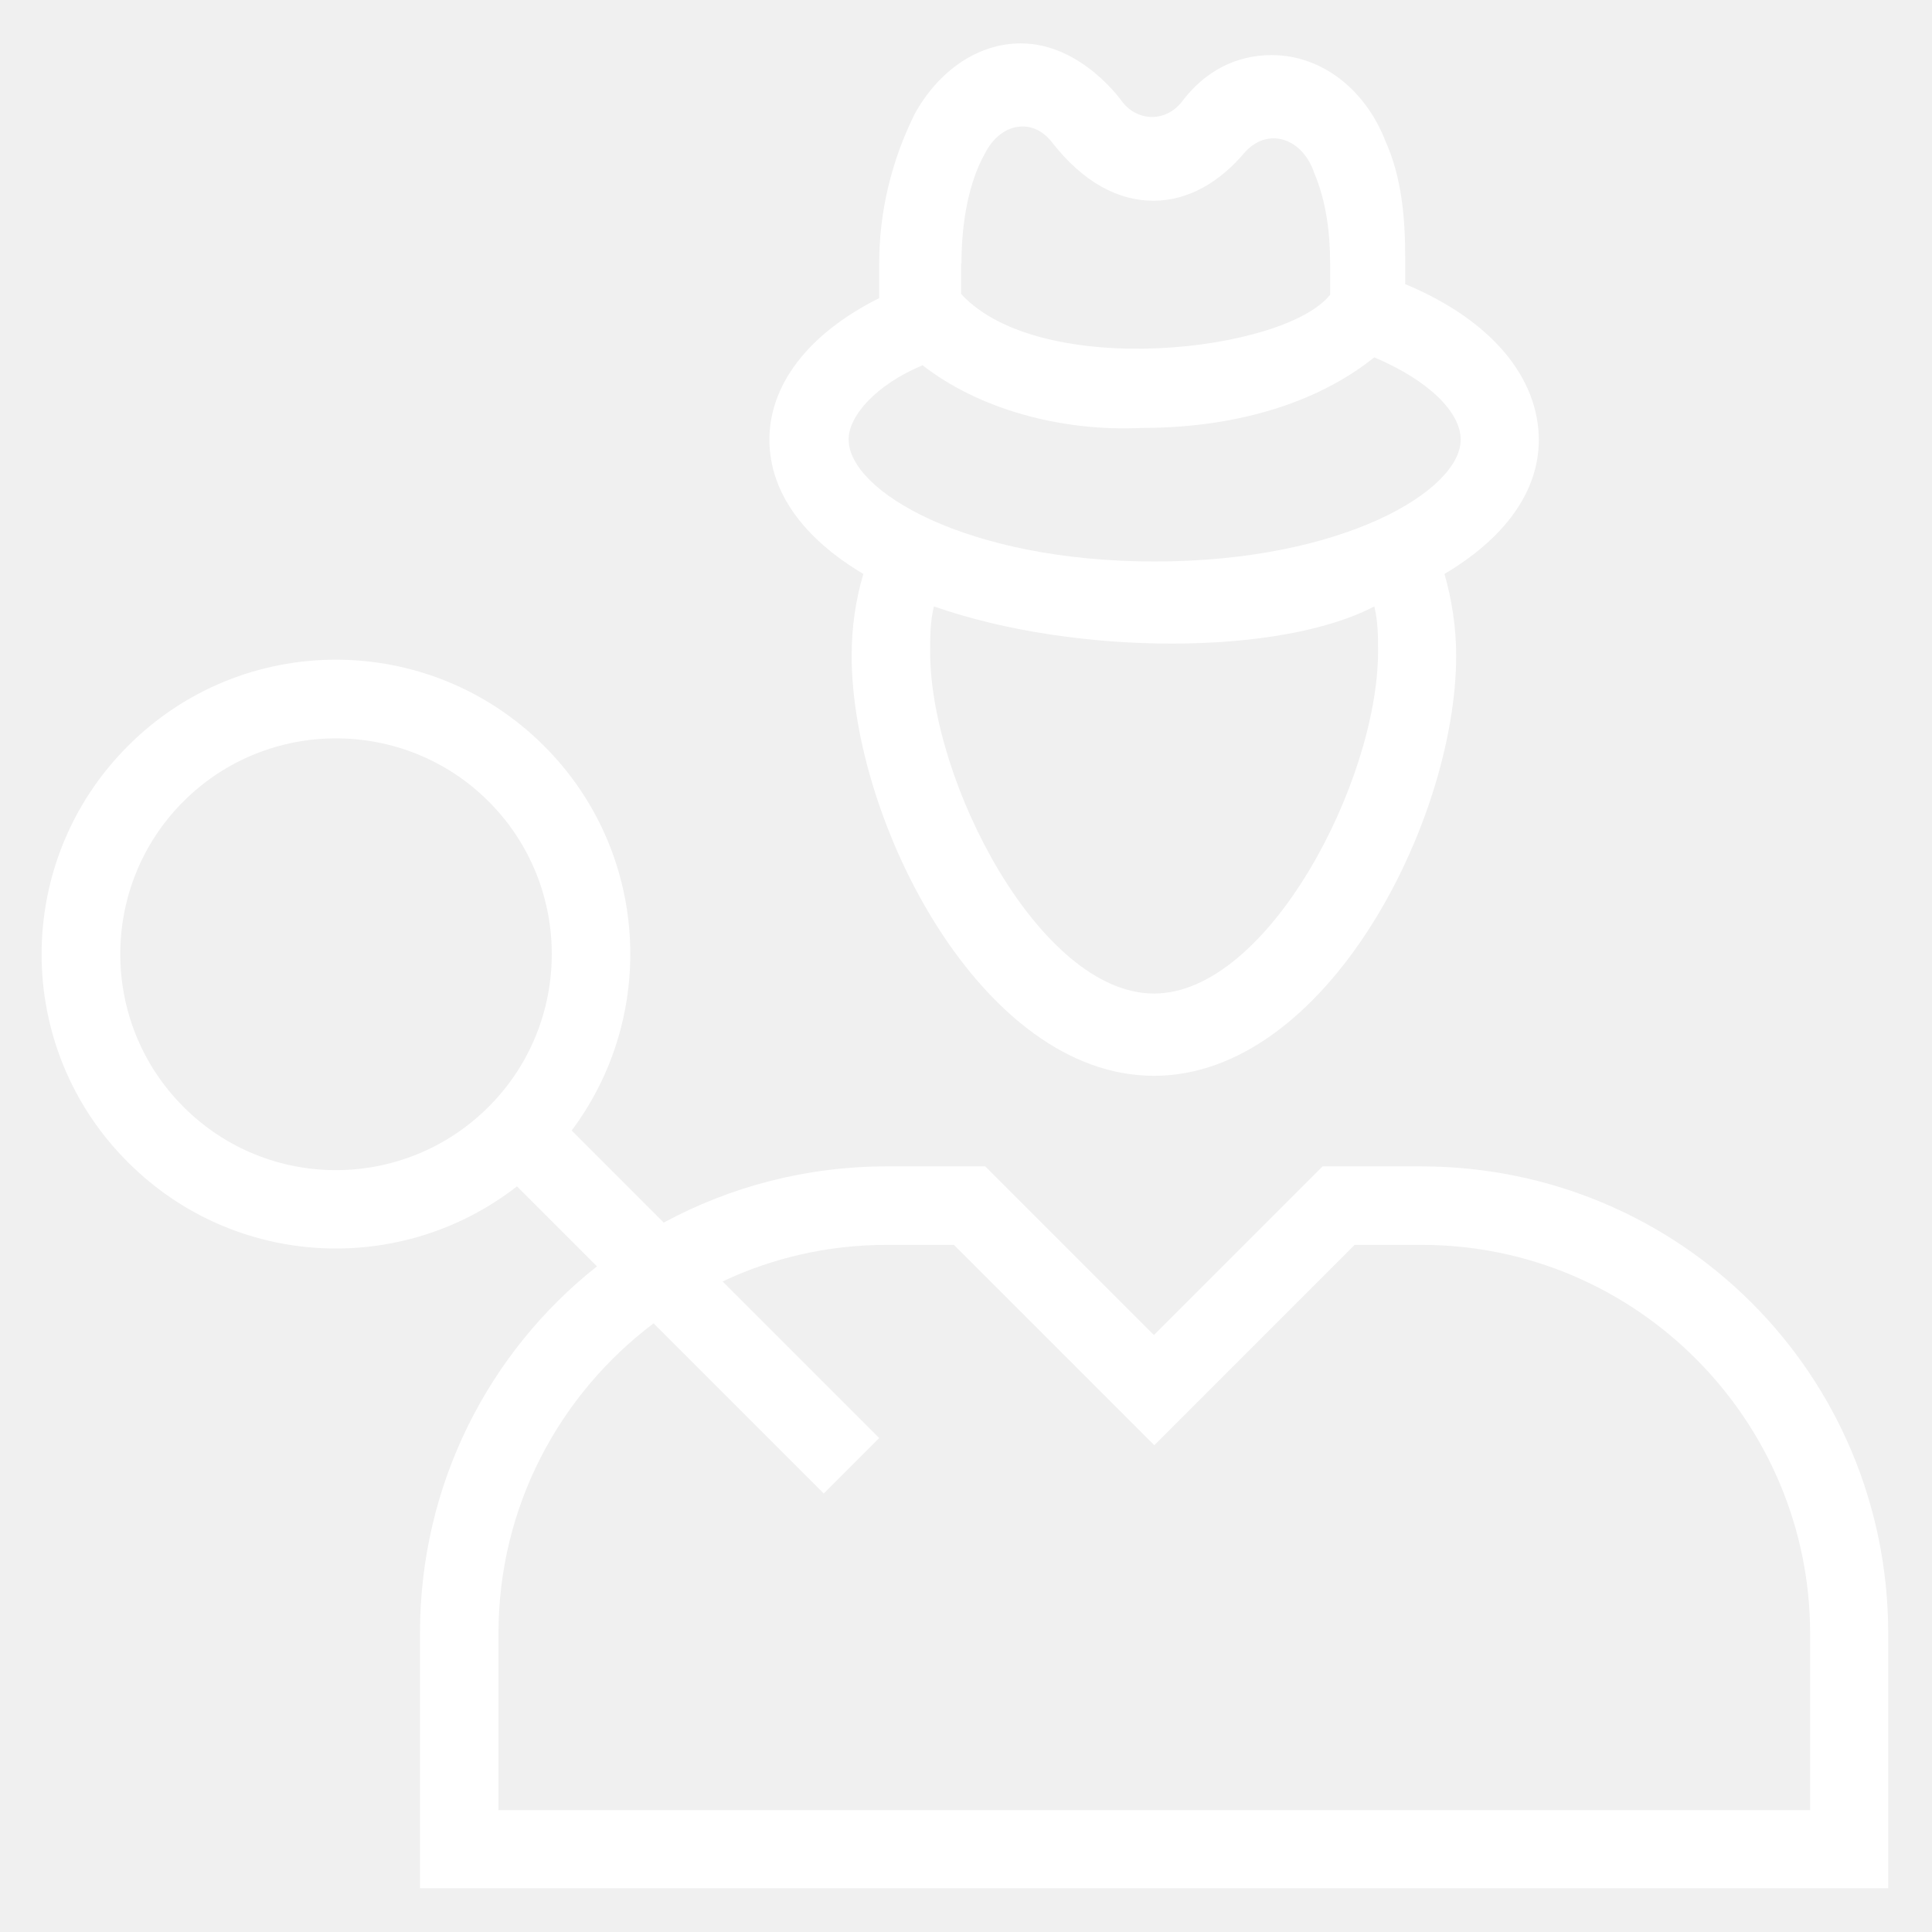
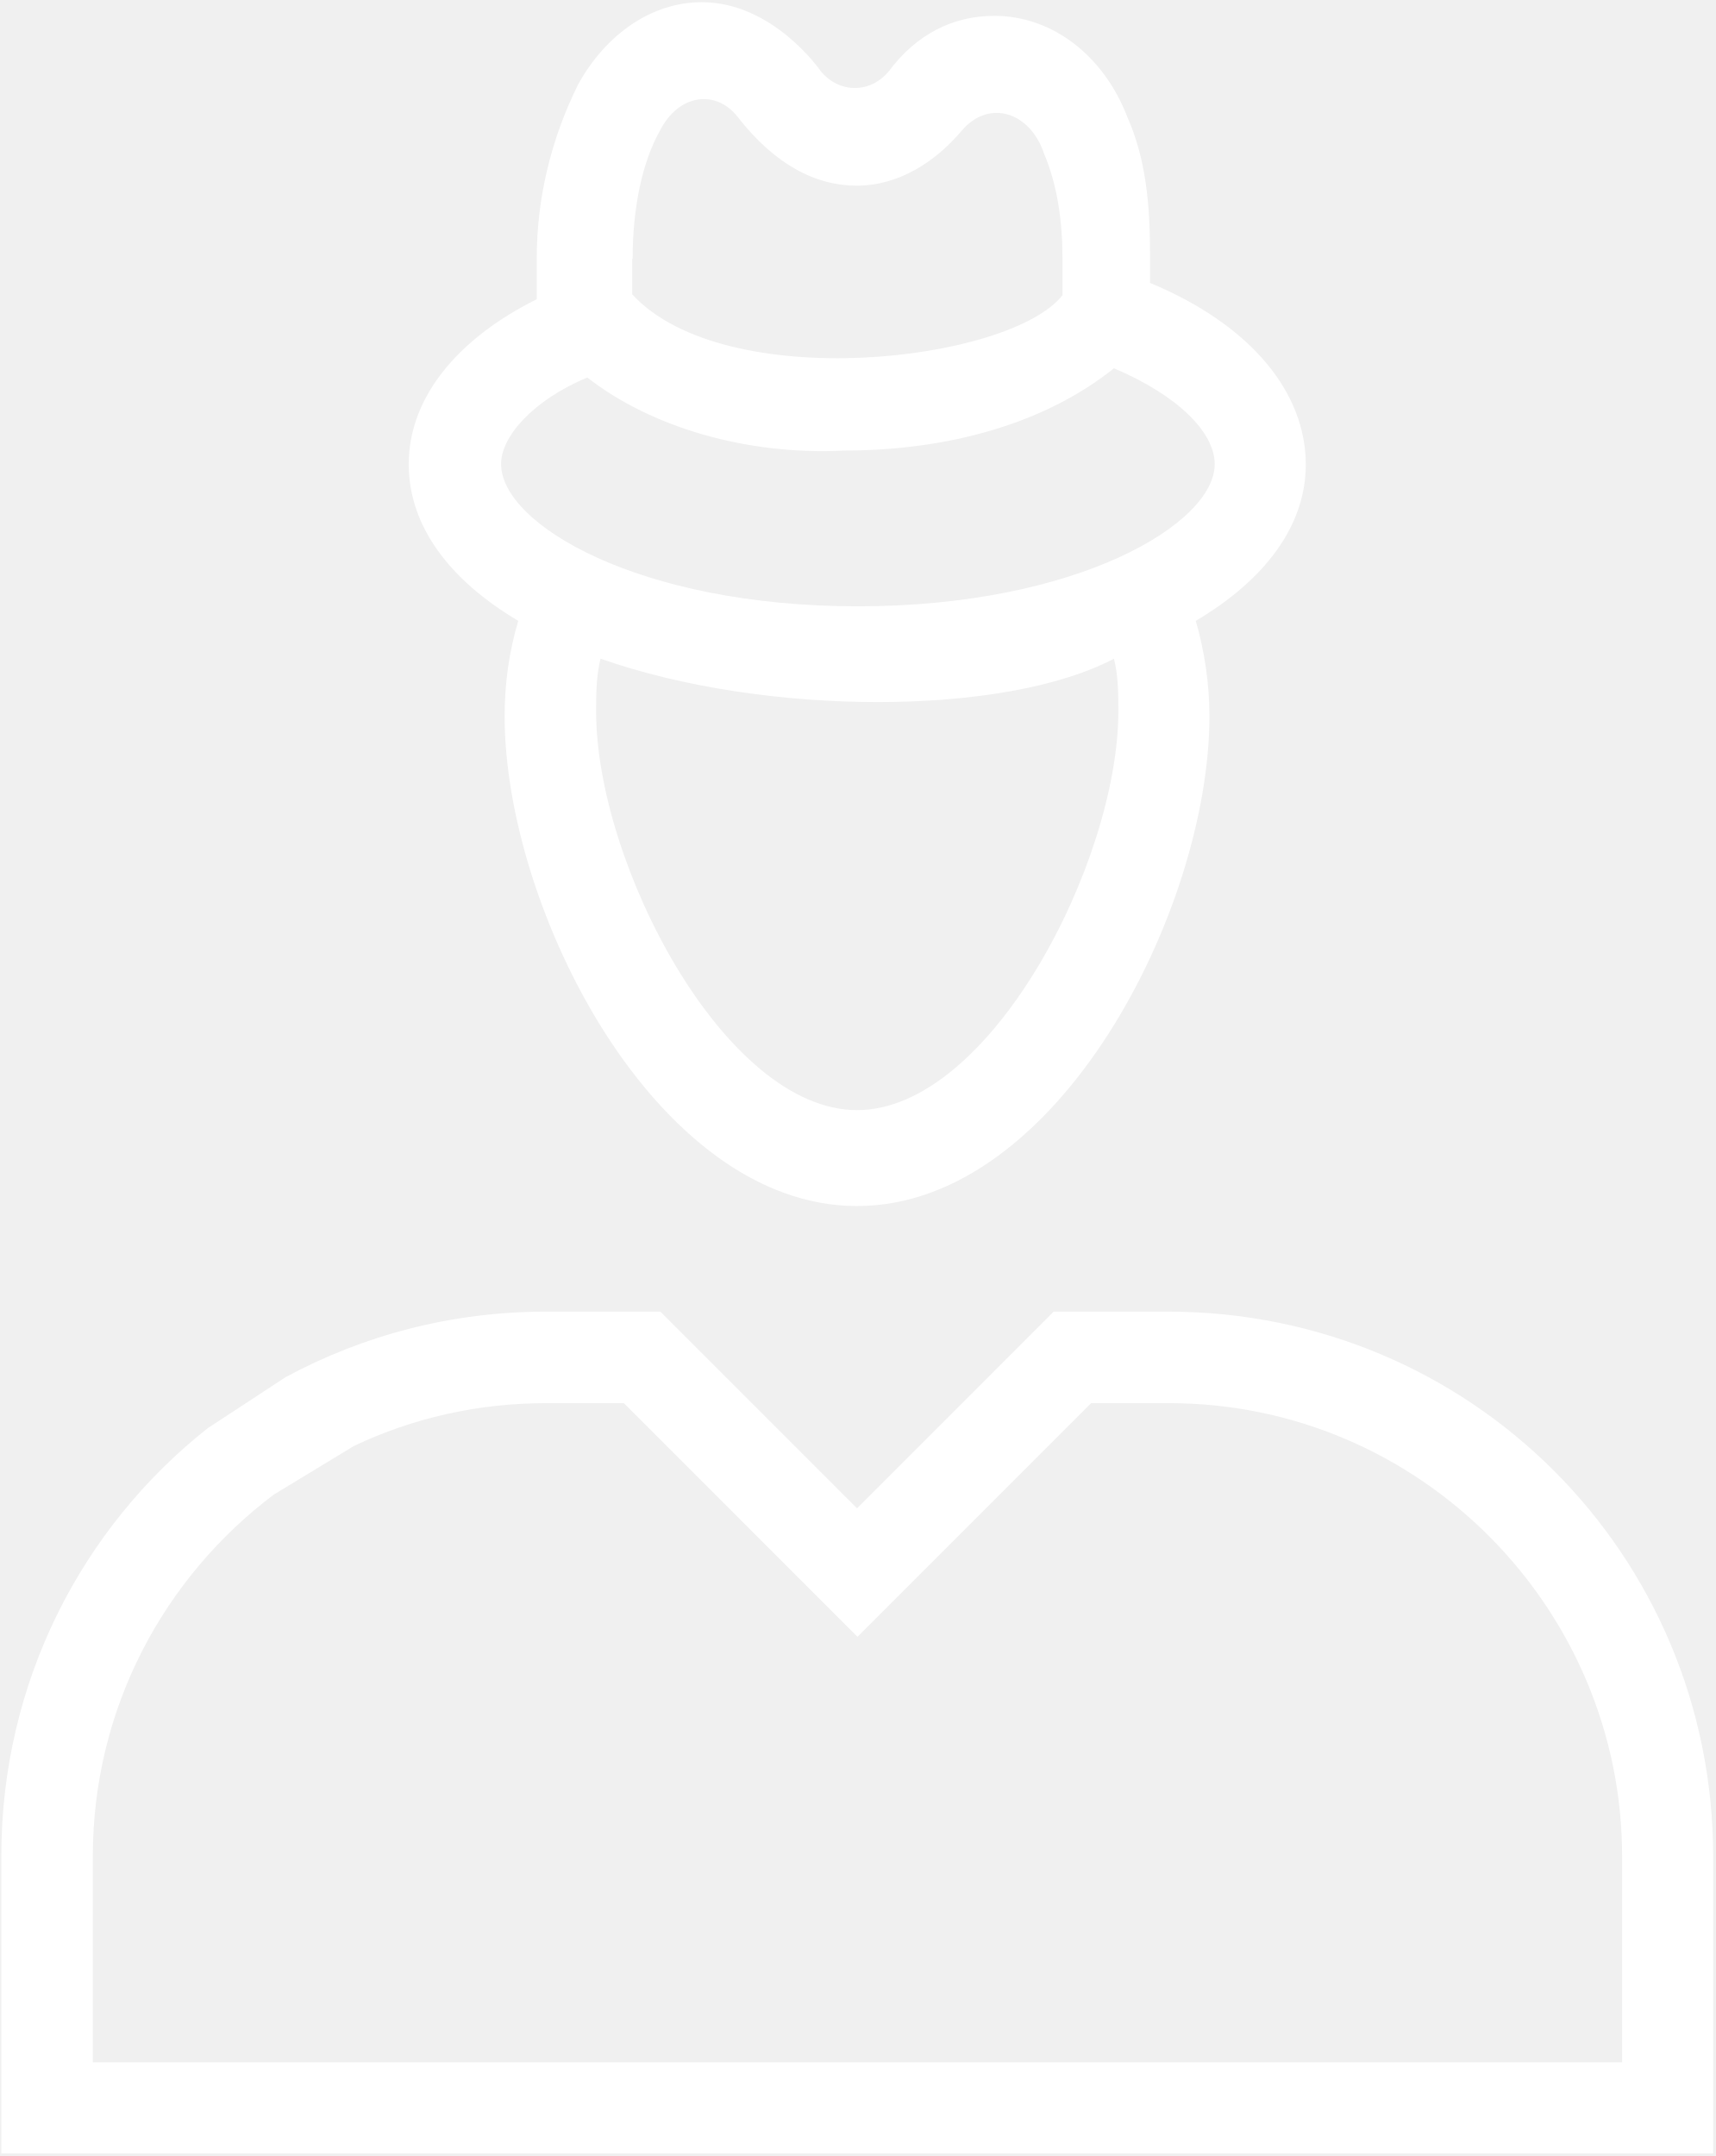
- <svg xmlns="http://www.w3.org/2000/svg" version="1.1" viewBox="0 0 512 512" enable-background="new 0 0 512 512" style="cursor: pointer;" width="512px" height="512px">
-   <g>
-     <g>
-       <path d="m228.8,152.1c-2.1,7-3.1,14.3-3.1,21.7 0,43.7 34.3,111.3 80.1,111.3s80.1-67.6 80.1-111.3c0-7.4-1.1-14.7-3.1-21.7 15.7-9.3 25-21.6 25-35.5 0-16.3-12.3-31.7-35.4-41.3v-6.6c0-11.4-1-21.8-5.2-31.2-5.2-13.5-16.7-22.9-30.2-22.9-9.4-1.77636e-15-17.7,4.2-23.9,12.5-4.2,5.2-11.4,5.2-15.6,0 0,0-10.7-15.6-27-15.6-11.4,0-21.8,7.3-28.1,18.7-6.2,12.5-9.4,26-9.4,39.5v9.3c-19,9.5-29.1,23.1-29.1,37.5 0,14 9.2,26.3 24.9,35.6zm77,111.2c-30.2,0-59.3-56.2-59.3-90.5 0-4 0-8.1 1-12.1 37.6,13.2 91.8,13.1 116.7,0 1,4 1,8.1 1,12.1-0.1,34.3-29.2,90.5-59.4,90.5zm-51-193.5c0-11.4 2.1-21.8 6.2-29.1 4.2-8.3 12.7-9.5 17.7-3.1 8.4,10.8 17.7,15.6 27,15.6 9.4,0 17.7-5.2 23.9-12.5 6.2-7.3 15.6-4.2 18.7,5.2 3.1,7.3 4.2,15.6 4.2,23.9v8.3c-12,15.2-76.7,22.7-97.8-0.2v-8.1zm-10.3,27c14.6,11.4 36.4,17.7 58.3,16.6 23.9,0 45.8-6.2 61.4-18.7 14.6,6.2 22.9,14.6 22.9,21.8 0,13.5-31.2,32.3-81.1,32.3-49.9,0-81.1-18.7-81.1-32.3-0.1-6.1 7.1-14.5 19.6-19.7z" fill="#FFFFFF" />
-       <path d="m376.5,309.1h-26l-44.7,44.7-44.7-44.7h-26c-21.5,0-41.6,5.4-59.2,14.9l-24.4-24.4c22.9-30.6 20.5-74.1-7.3-101.9-30.5-30.5-79.9-30.5-110.3,0-30.5,30.5-30.5,79.9 0,110.3 28.2,28.2 72.4,30.3 103.1,6.4l21.2,21.2c-28.6,22.6-46.9,57.7-46.9,97.2v67.6h389.1v-67.6c-0.1-68.6-55.2-123.7-123.9-123.7zm-327.9-15.8c-22.3-22.3-22.3-58.6-2.13163e-14-80.9 22.3-22.3 58.6-22.3 80.9,0 22.3,22.3 22.3,58.6 0,80.9-22.4,22.4-58.6,22.4-80.9,0zm430.9,186.4h-347.4v-46.8c-2.84217e-14-33.7 16.2-63.4 41.1-82.2l45.1,45.1 14.7-14.7-41.5-41.5c13.3-6.3 28.1-9.7 43.6-9.7h17.7l53.1,53.1 53.1-53.1h17.7c57.2,0 103,46.8 103,103v46.8z" fill="#FFFFFF" />
-     </g>
+ <svg xmlns="http://www.w3.org/2000/svg" viewBox="111 11 390 490" version="1.1" style="cursor: pointer;">
+   <defs />
+   <g id="Group" stroke="none" stroke-width="1" fill="none" fill-rule="evenodd" transform="translate(111, 11)">
+     <path d="M117.8,141.1 C115.7,148.1 114.7,155.4 114.7,162.8 C114.7,206.5 149,274.1 194.8,274.1 C240.6,274.1 274.9,206.5 274.9,162.8 C274.9,155.4 273.8,148.1 271.8,141.1 C287.5,131.8 296.8,119.5 296.8,105.6 C296.8,89.3 284.5,73.9 261.4,64.3 L261.4,57.7 C261.4,46.3 260.4,35.9 256.2,26.5 C251,13 239.5,3.6 226,3.6 C216.6,3.6 208.3,7.8 202.1,16.1 C197.9,21.3 190.7,21.3 186.5,16.1 C186.5,16.1 175.8,0.5 159.5,0.5 C148.1,0.5 137.7,7.8 131.4,19.2 C125.2,31.7 122,45.2 122,58.7 L122,68 C103,77.5 92.9,91.1 92.9,105.5 C92.9,119.5 102.1,131.8 117.8,141.1 L117.8,141.1 Z M194.8,252.3 C164.6,252.3 135.5,196.1 135.5,161.8 C135.5,157.8 135.5,153.7 136.5,149.7 C174.1,162.9 228.3,162.8 253.2,149.7 C254.2,153.7 254.2,157.8 254.2,161.8 C254.1,196.1 225,252.3 194.8,252.3 Z M143.8,58.8 C143.8,47.4 145.9,37 150,29.7 C154.2,21.4 162.7,20.2 167.7,26.6 C176.1,37.4 185.4,42.2 194.7,42.2 C204.1,42.2 212.4,37 218.6,29.7 C224.8,22.4 234.2,25.5 237.3,34.9 C240.4,42.2 241.5,50.5 241.5,58.8 L241.5,67.1 C229.5,82.3 164.8,89.8 143.7,66.9 L143.7,58.8 L143.8,58.8 Z M133.5,85.8 C148.1,97.2 169.9,103.5 191.8,102.4 C215.7,102.4 237.6,96.2 253.2,83.7 C267.8,89.9 276.1,98.3 276.1,105.5 C276.1,119 244.9,137.8 195,137.8 C145.1,137.8 113.9,119.1 113.9,105.5 C113.8,99.4 121,91 133.5,85.8 Z" id="Shape" fill="#fff" />
+     <path d="M239.5,298.1 L194.8,342.8 L150.1,298.1 L124.1,298.1 C102.6,298.1 82.5,303.5 64.9,313 L47.2,324.6 C18.6,347.2 0.3,382.3 0.3,421.8 L0.3,489.4 L389.4,489.4 L389.4,421.8 C389.3,353.2 334.2,298.1 265.5,298.1 L239.5,298.1 Z M21.1,468.7 L21.1,421.9 C21.1,388.2 37.3,358.5 62.2,339.7 L80.5,328.6 C93.8,322.3 108.6,318.9 124.1,318.9 L141.8,318.9 L194.9,372 L248,318.9 L265.7,318.9 C322.9,318.9 368.7,365.7 368.7,421.9 L368.7,468.7 L21.1,468.7 Z" id="Shape" fill="#fff" />
  </g>
</svg>
